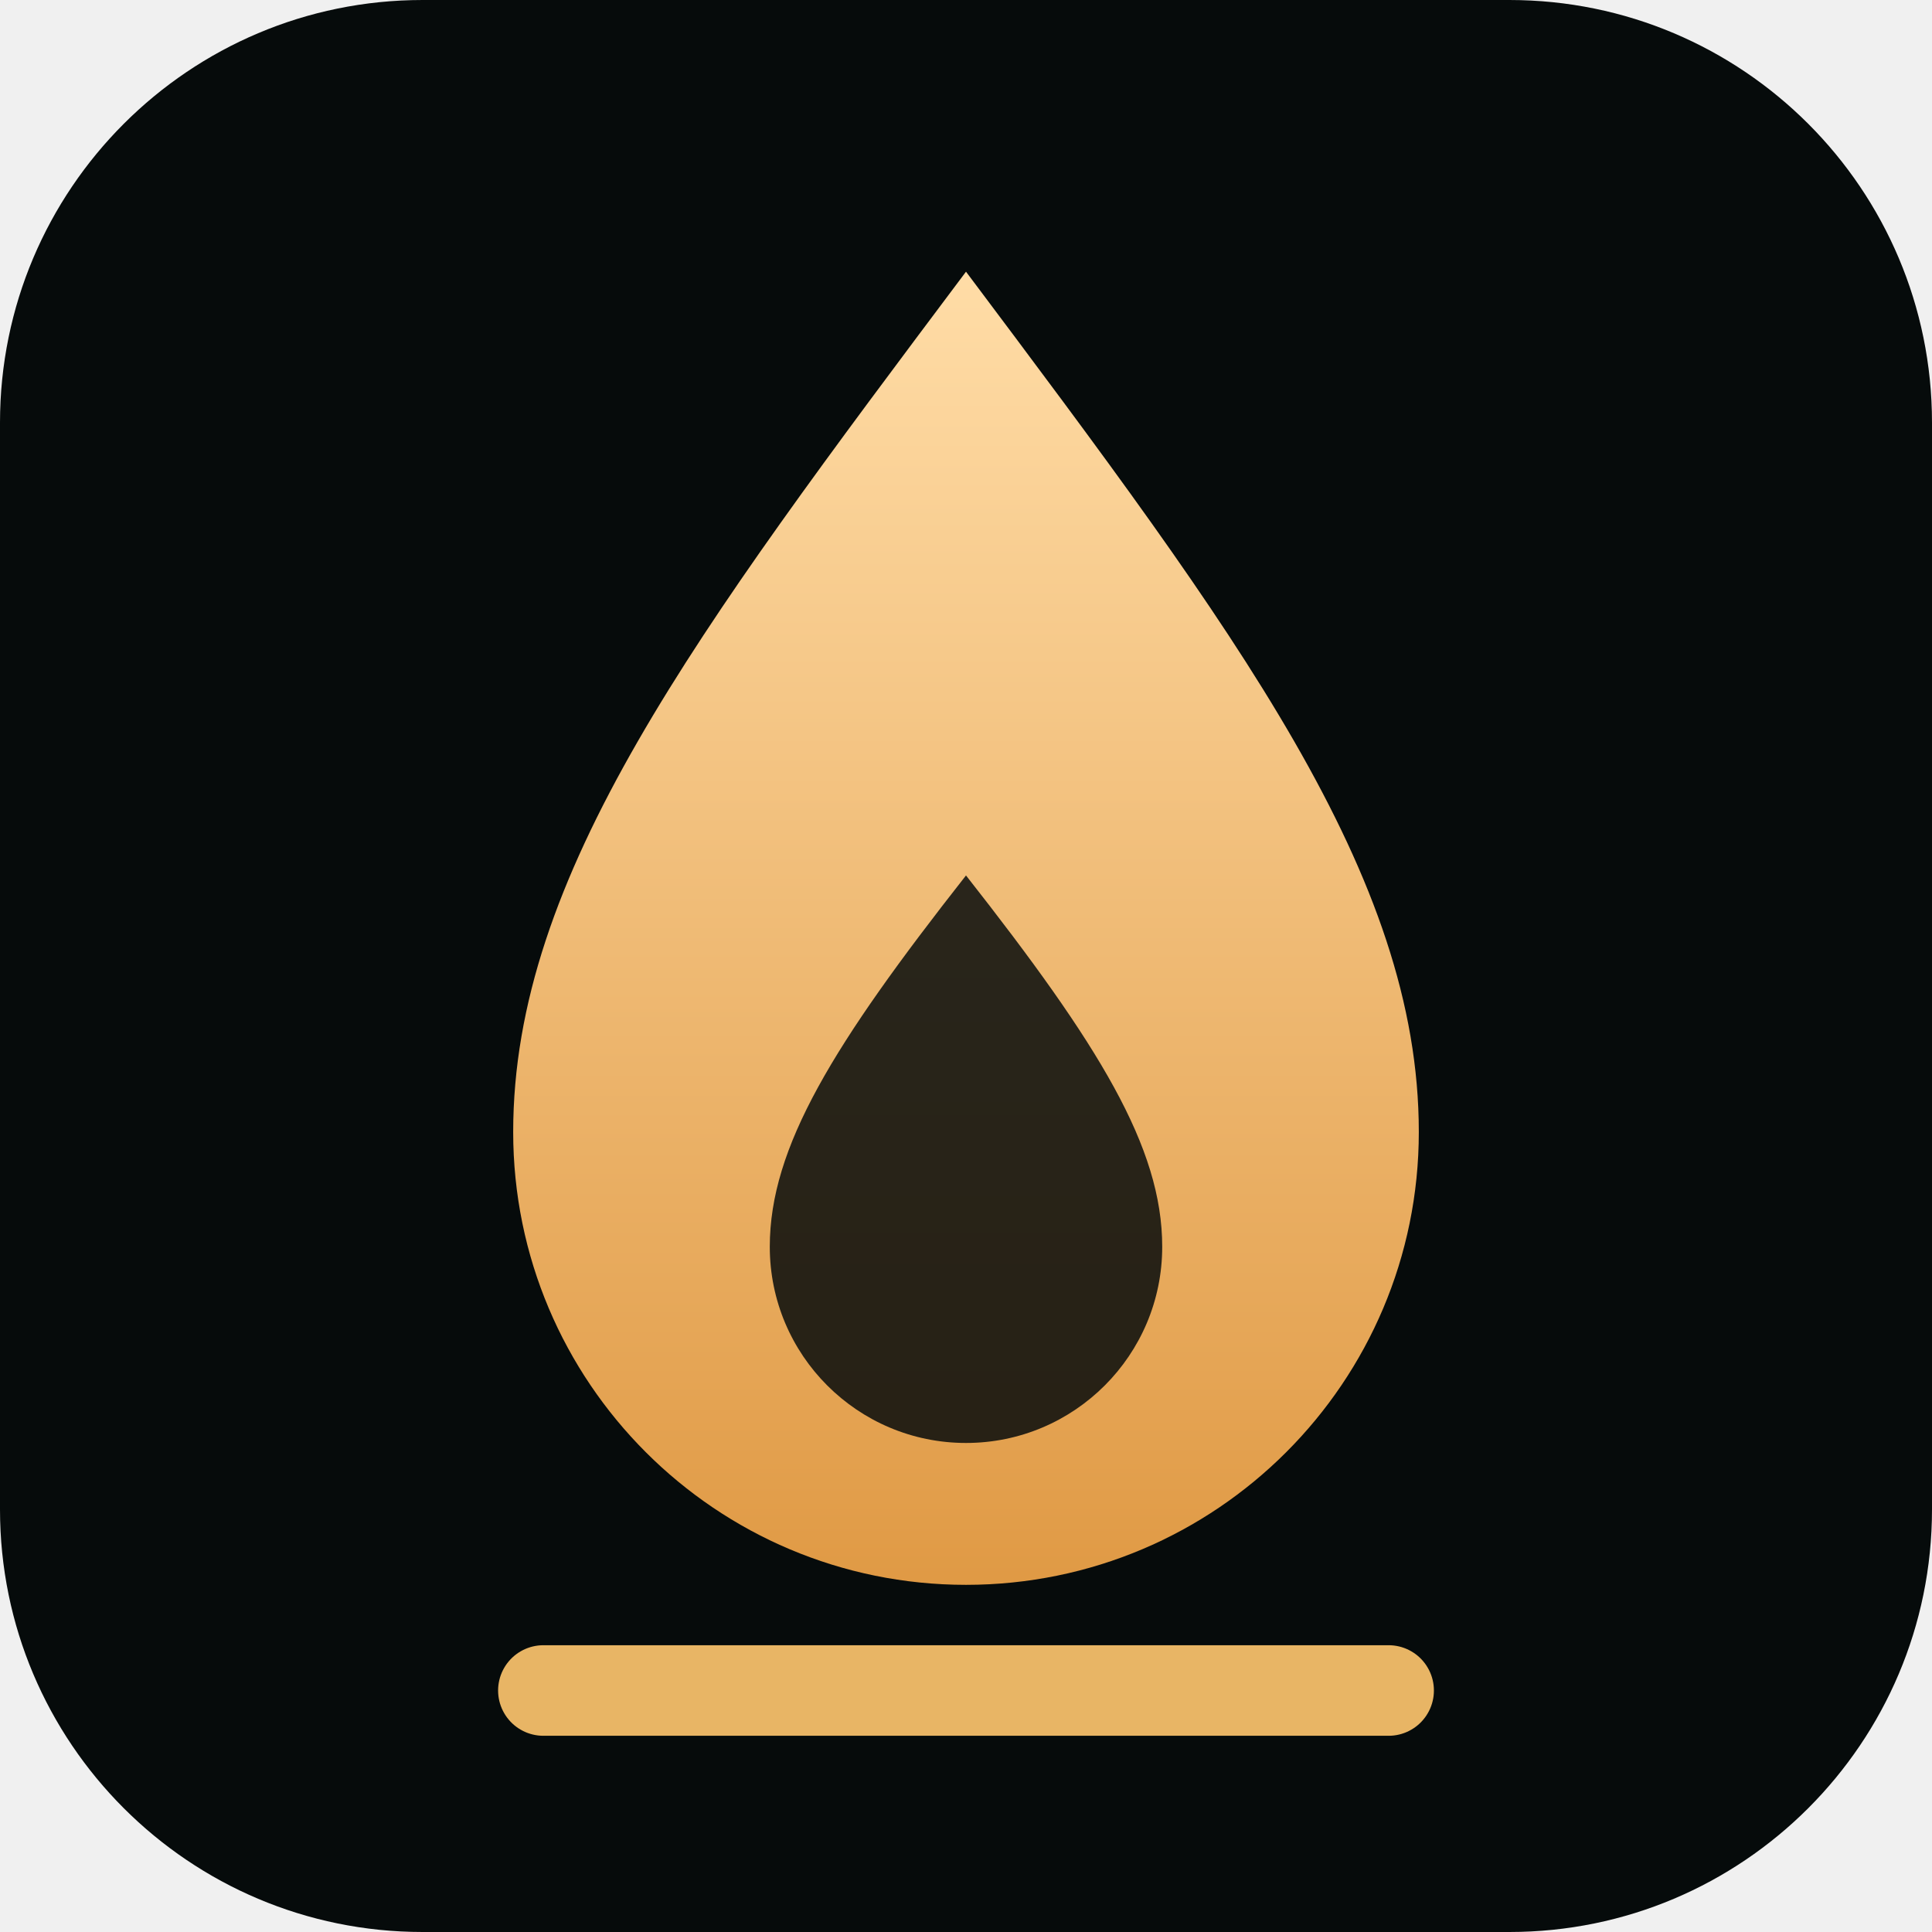
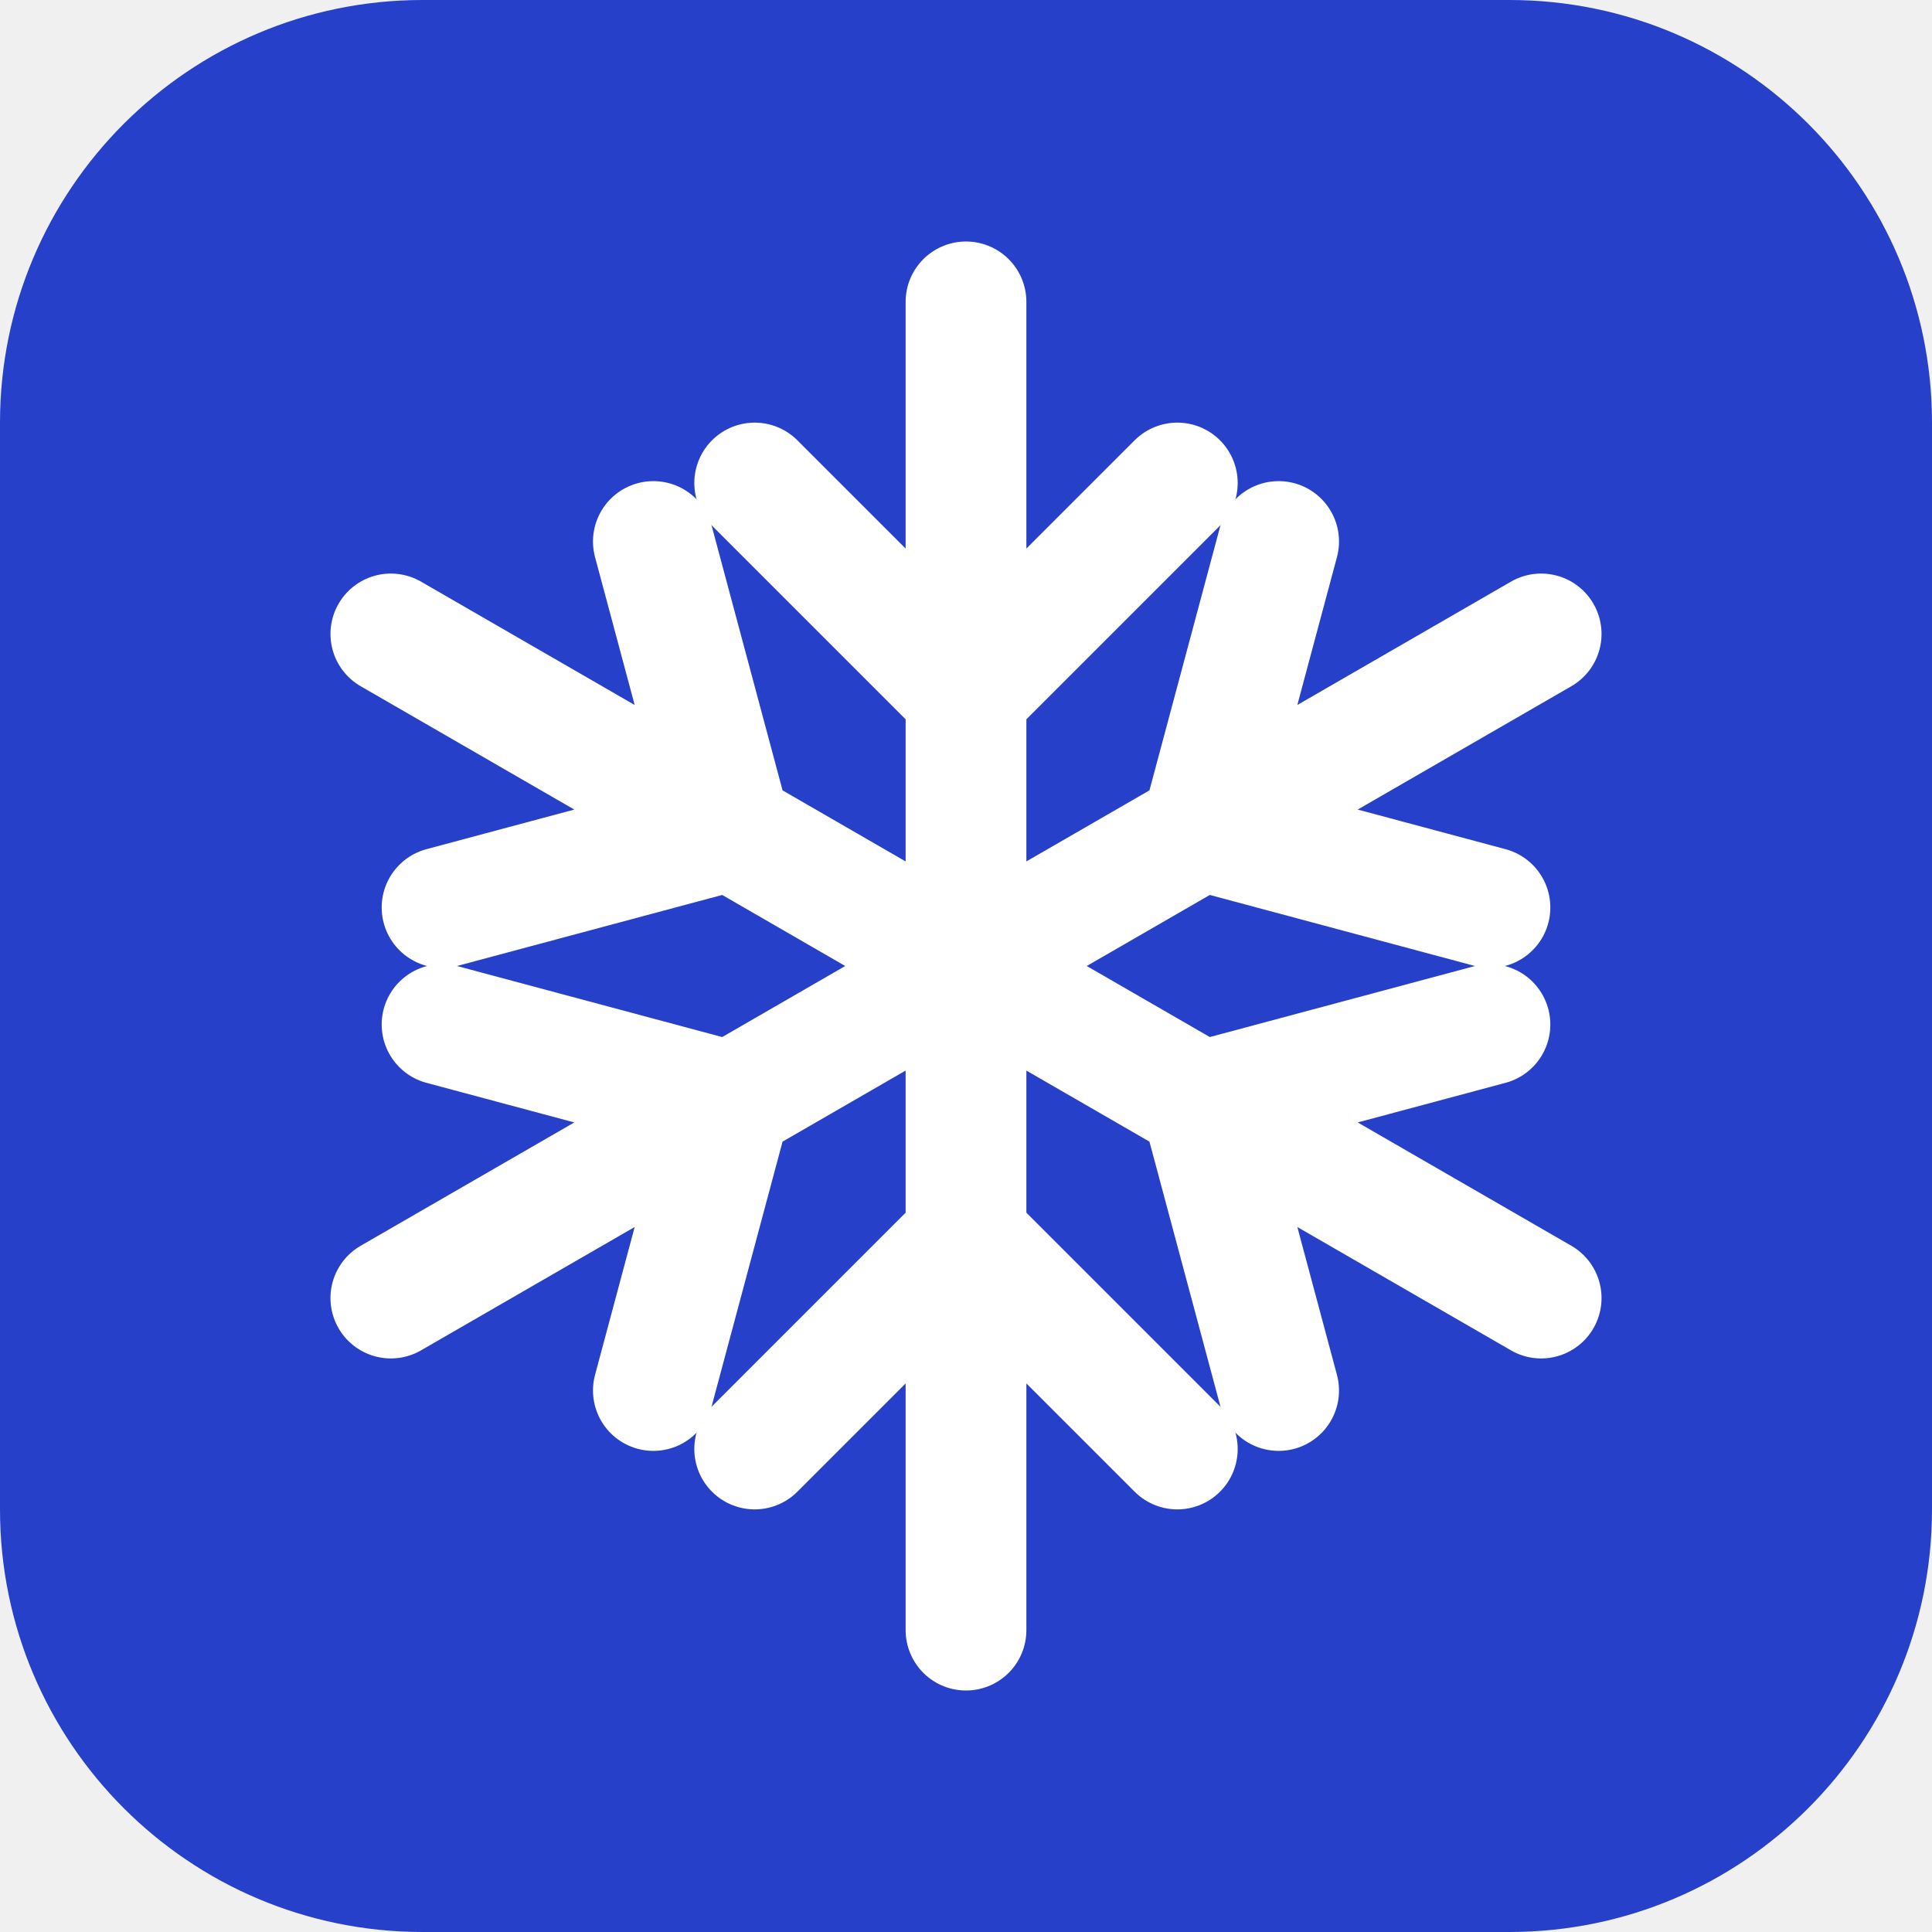
<svg xmlns="http://www.w3.org/2000/svg" viewBox="0 0 64 64">
-   <rect width="64" height="64" rx="14" fill="#060b0b" />
-   <defs>
-     <linearGradient id="f" x1="0" y1="0" x2="0" y2="1">
-       <stop offset="0" stop-color="#ffdca6" />
-       <stop offset="1" stop-color="#e09a45" />
-     </linearGradient>
-   </defs>
-   <path d="M32 9c9 12 15 20 15 28.500a15 15 0 0 1-30 0C17 29 23 21 32 9z" fill="url(#f)" />
-   <path d="M32 29c4.400 5.600 6.500 9 6.500 12.300a6.500 6.500 0 0 1-13 0c0-3.300 2.100-6.700 6.500-12.300z" fill="#060b0b" opacity=".85" />
-   <path d="M18 56h28" stroke="#e8b565" stroke-width="3" stroke-linecap="round" />
+   <rect width="64" height="64" rx="14" fill="#2740c9" />
+   <g transform="translate(32 32)" fill="none" stroke="#ffffff" stroke-width="4" stroke-linecap="round" stroke-linejoin="round">
+     <path id="a" d="M0 -22V22M-7 -16L0 -9L7 -16M-7 16L0 9L7 16" />
+     <path d="M0 -22V22M-7 -16L0 -9L7 -16M-7 16L0 9L7 16" transform="rotate(60)" />
+     <path d="M0 -22V22M-7 -16L0 -9L7 -16M-7 16L0 9L7 16" transform="rotate(120)" />
+   </g>
</svg>
